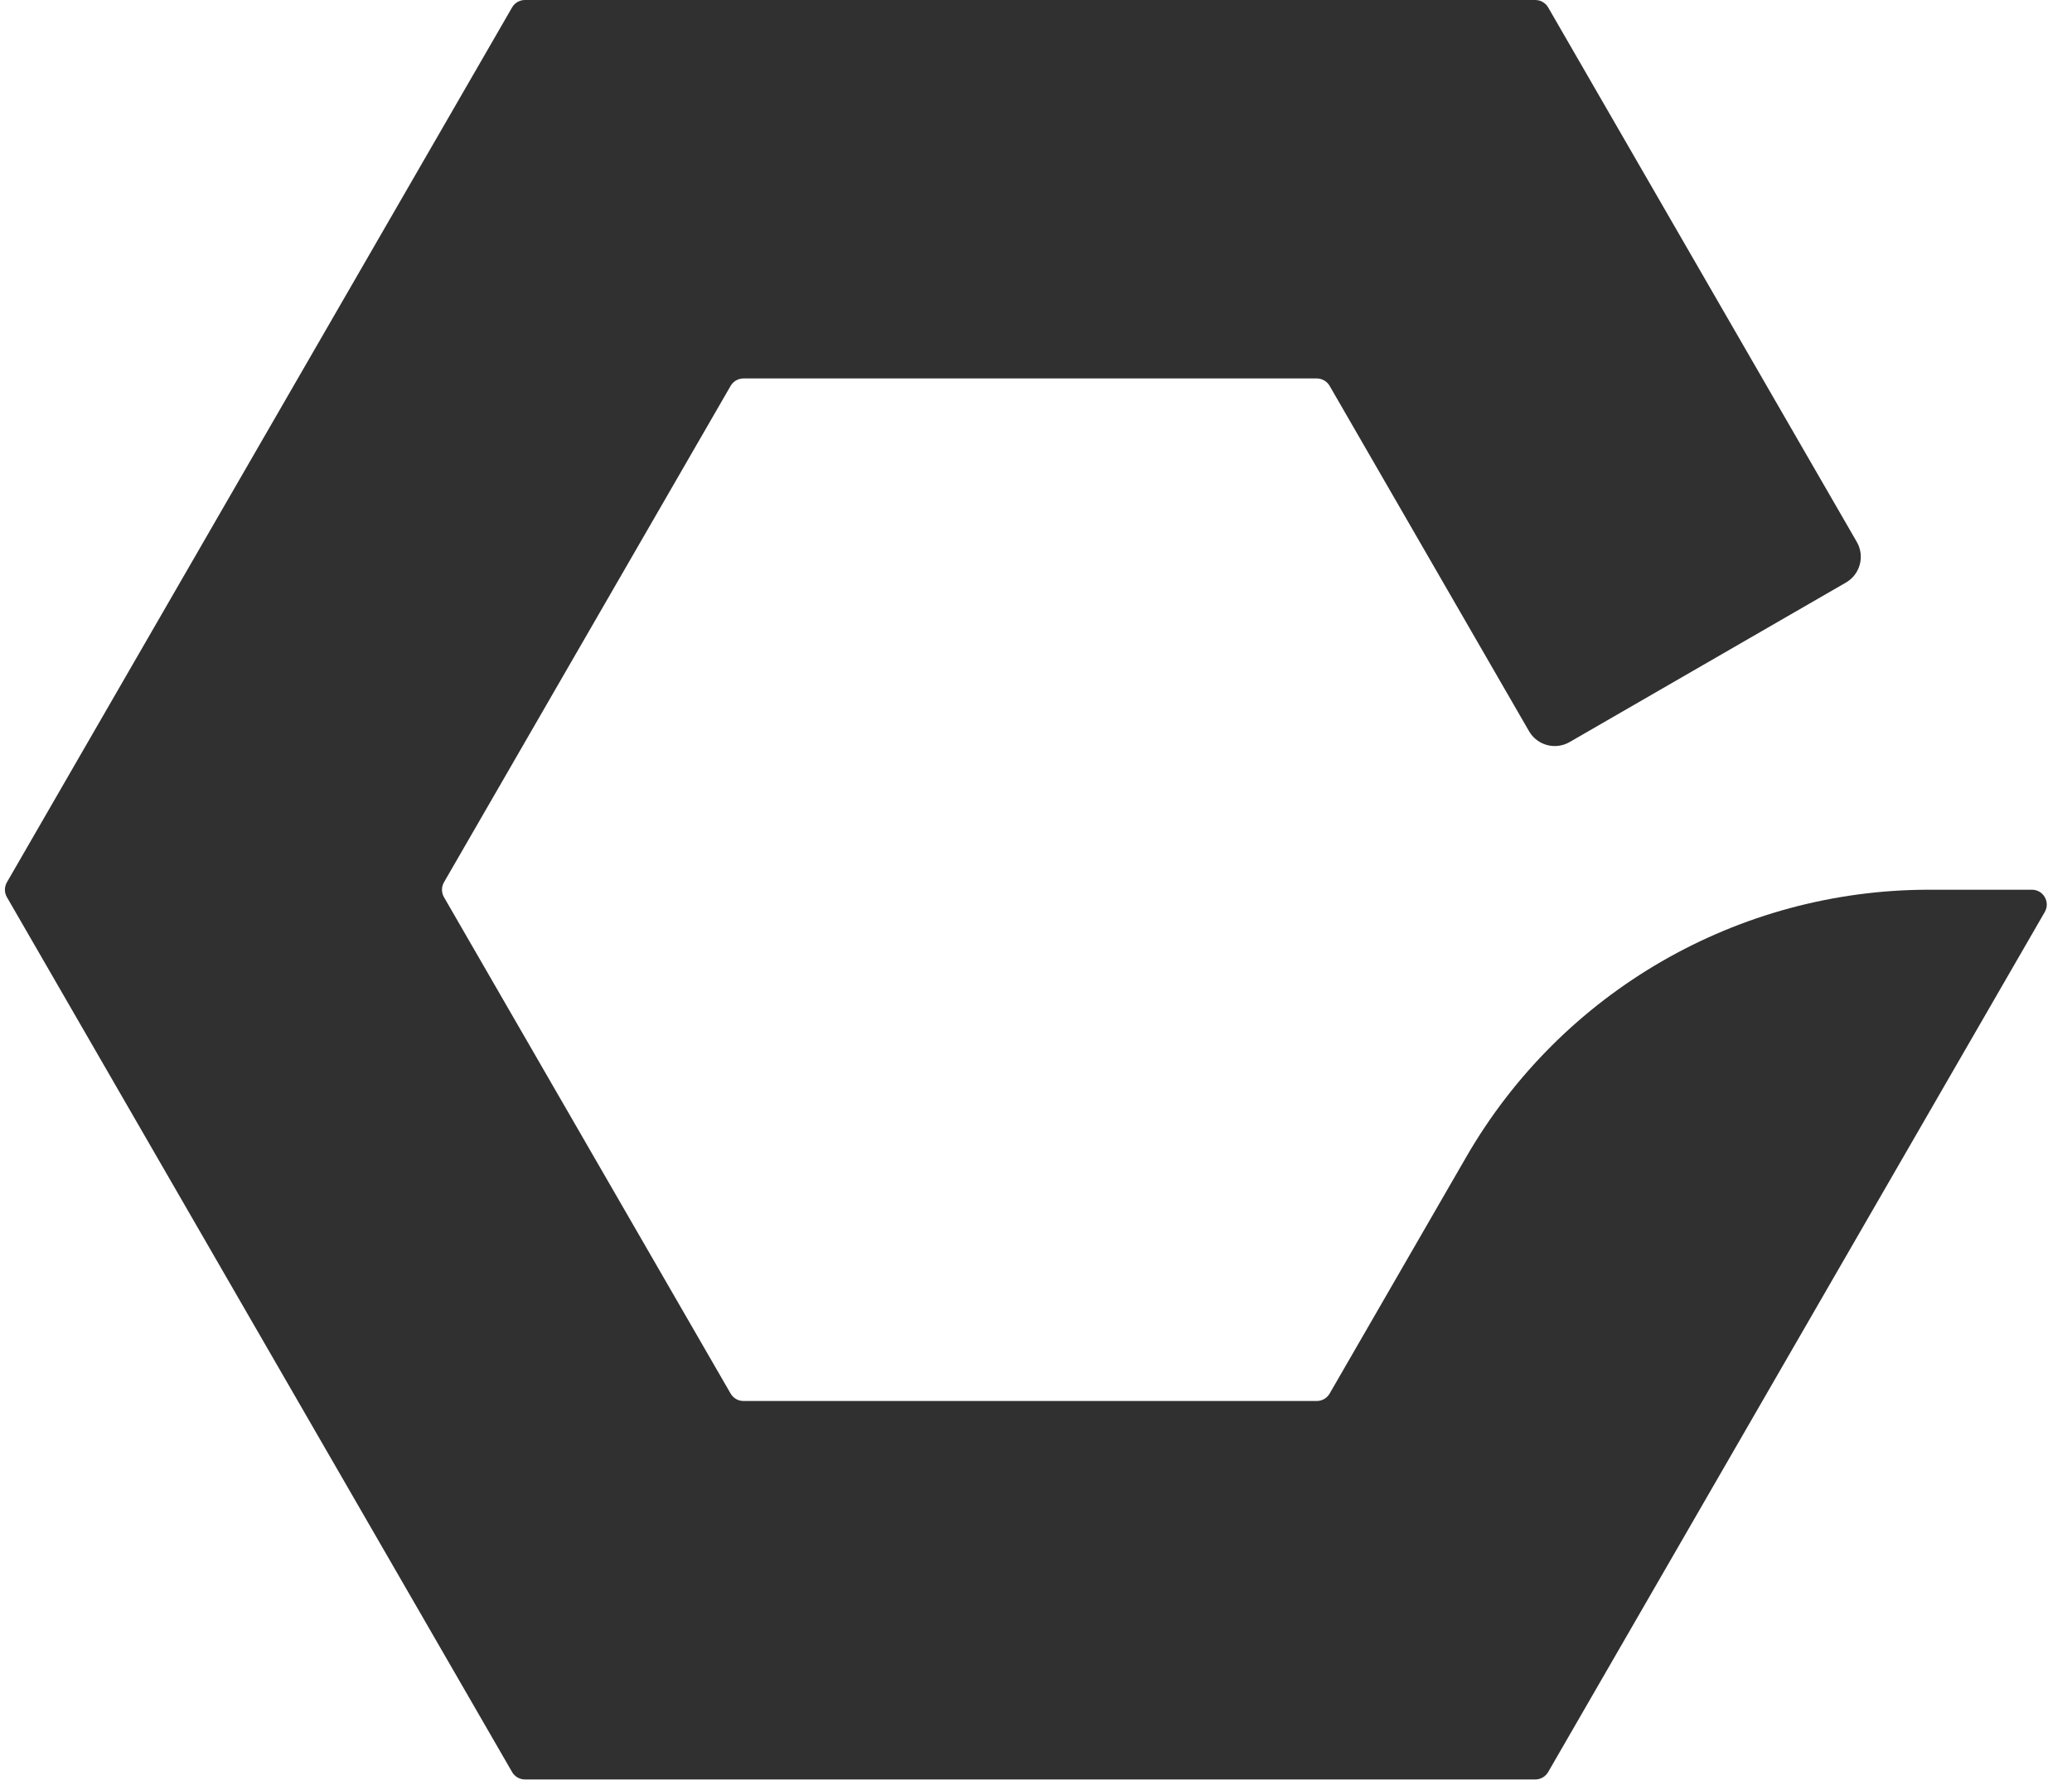
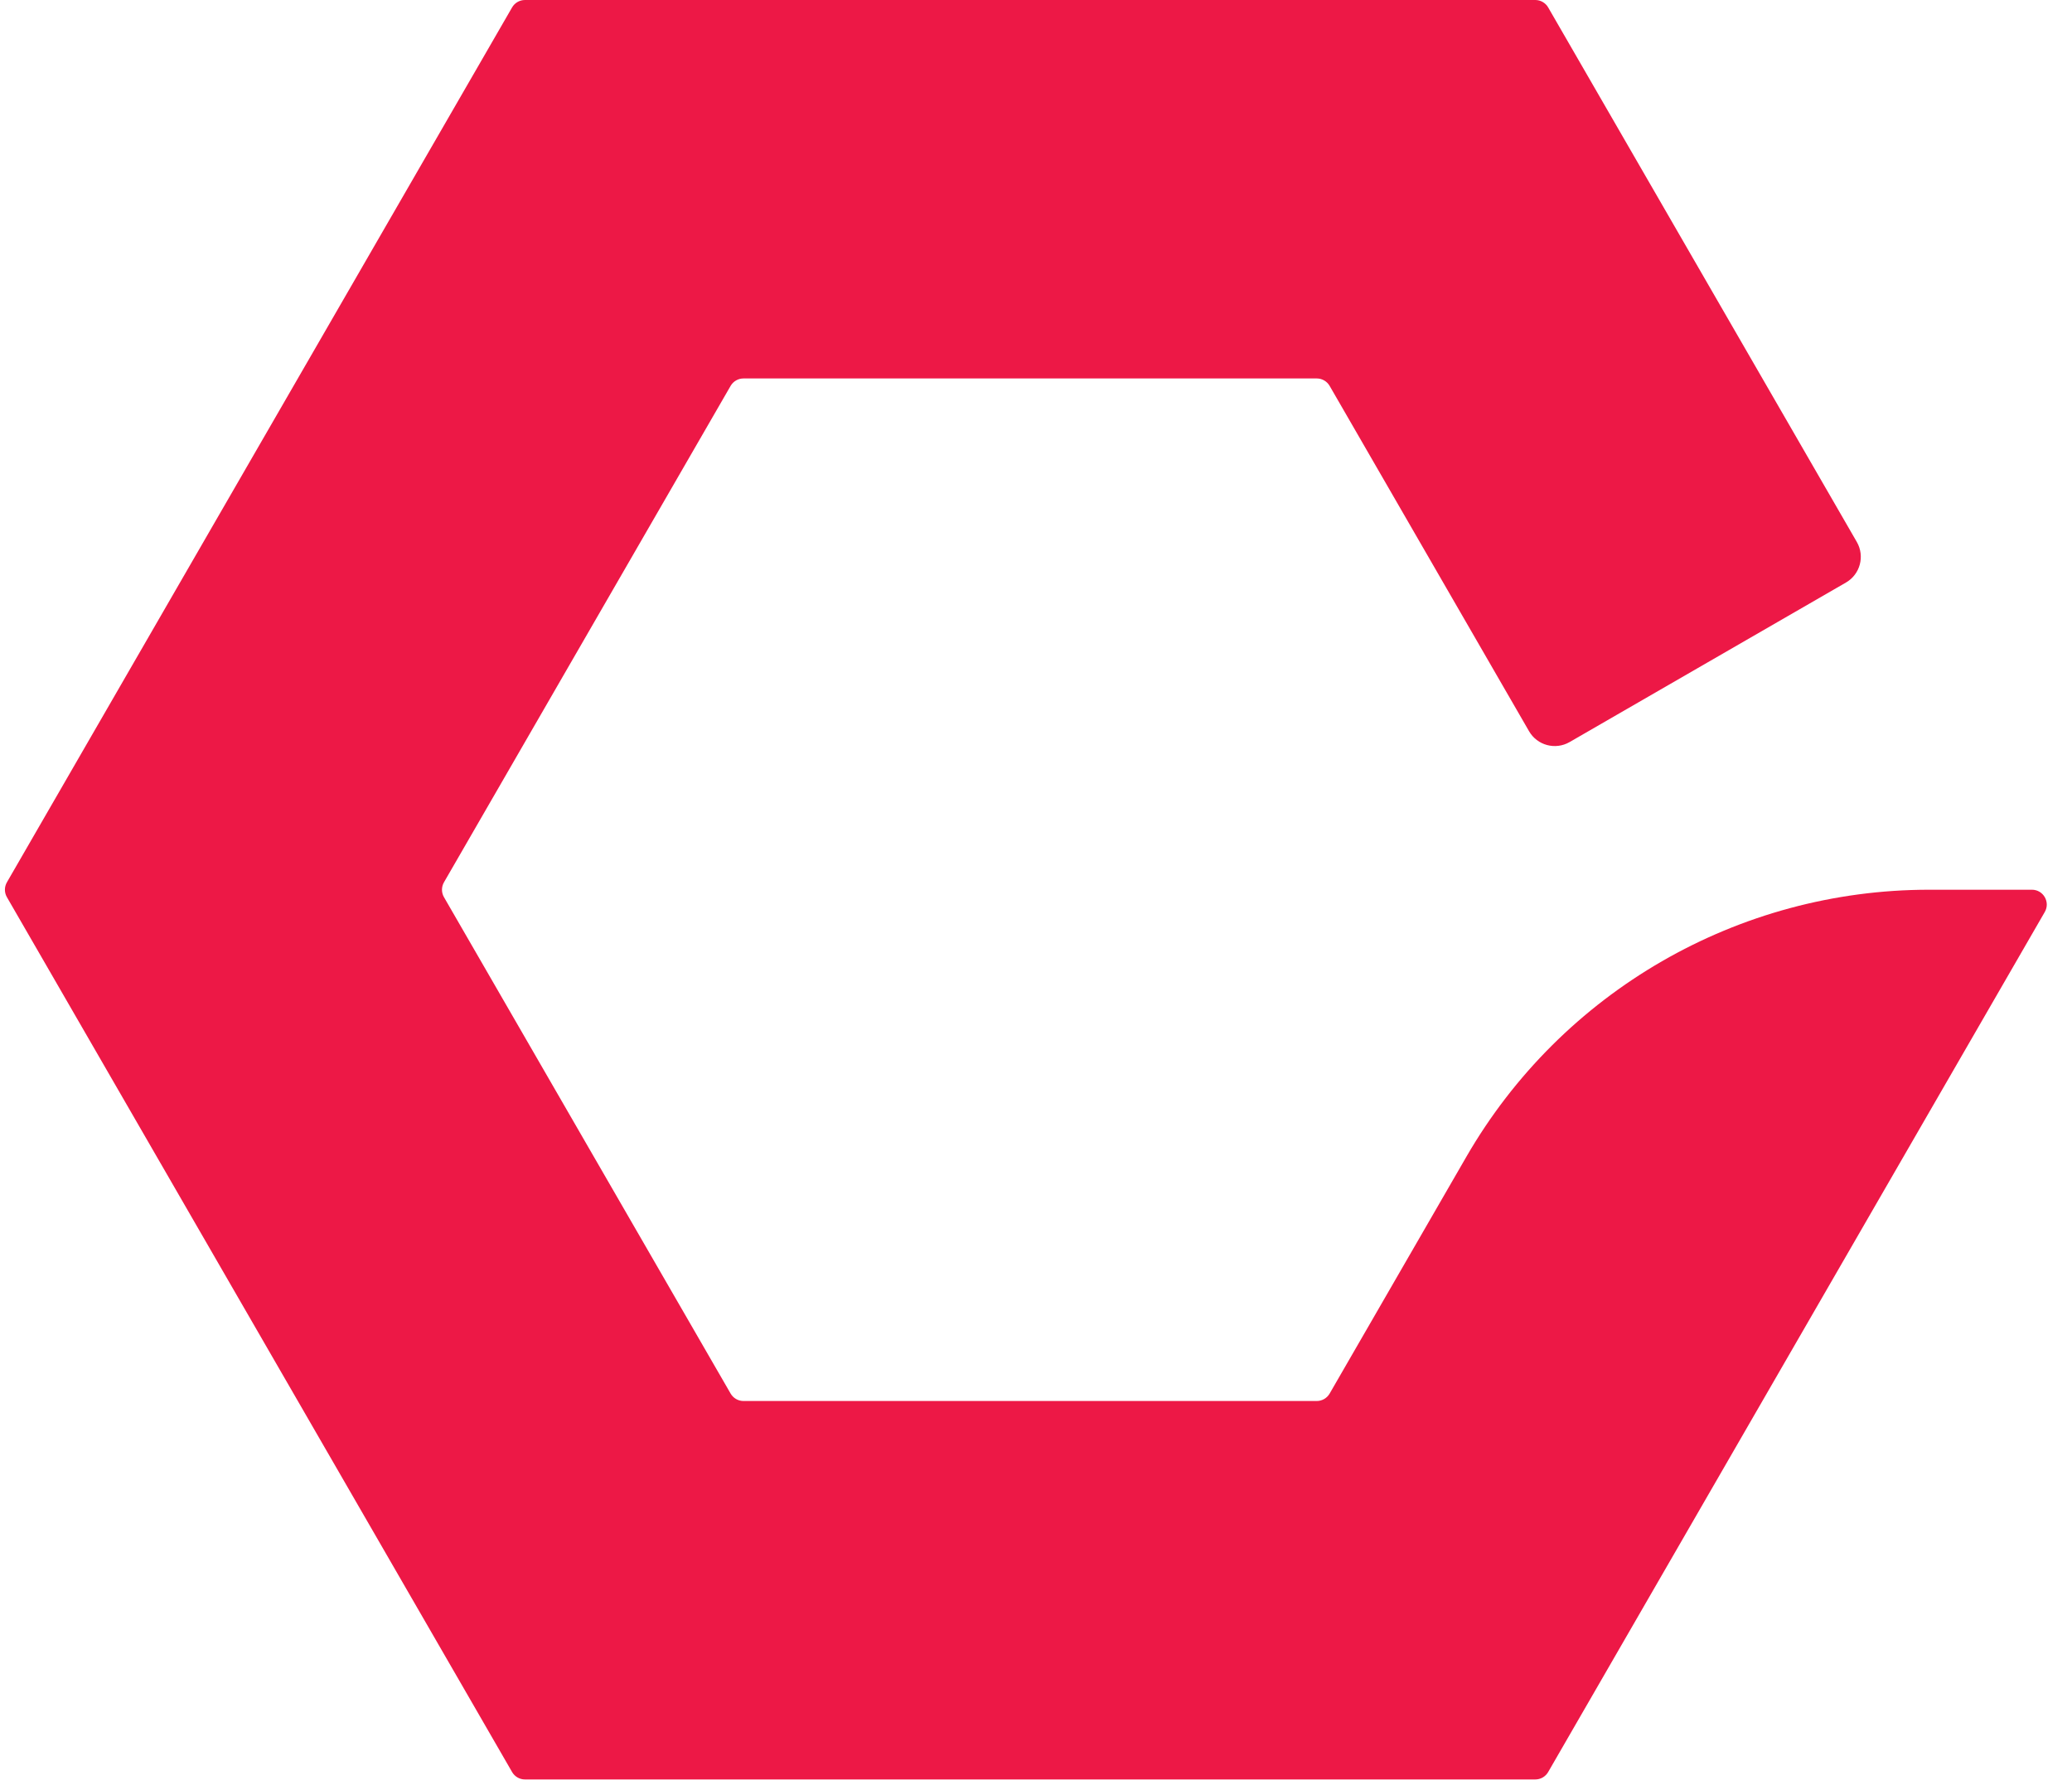
<svg xmlns="http://www.w3.org/2000/svg" width="130" height="112" viewBox="0 0 130 112" fill="none">
-   <path fill-rule="evenodd" clip-rule="evenodd" d="M97.134 0.466C96.967 0.178 96.66 4.80623e-06 96.327 4.78114e-06L32.936 0C32.603 -2.50947e-08 32.295 0.178 32.129 0.466L0.433 55.364C0.267 55.653 0.267 56.008 0.433 56.296L32.129 111.194C32.295 111.482 32.603 111.66 32.936 111.66L96.327 111.66C96.66 111.66 96.967 111.483 97.134 111.194L128.292 57.227C128.65 56.606 128.202 55.83 127.485 55.83H121.033C109.055 55.83 97.987 62.22 91.998 72.593L83.423 87.446C83.256 87.734 82.949 87.912 82.616 87.912L46.647 87.912C46.314 87.912 46.007 87.734 45.84 87.446L27.855 56.296C27.689 56.008 27.689 55.653 27.855 55.364L45.84 24.214C46.007 23.926 46.314 23.748 46.647 23.748L82.616 23.748C82.949 23.748 83.256 23.926 83.423 24.214L95.934 45.883C96.448 46.774 97.587 47.079 98.478 46.565L115.818 36.554C116.709 36.039 117.014 34.9 116.5 34.009L97.134 0.466Z" fill="#303030" />
+   <path fill-rule="evenodd" clip-rule="evenodd" d="M97.134 0.466C96.967 0.178 96.66 4.80623e-06 96.327 4.78114e-06L32.936 0C32.603 -2.50947e-08 32.295 0.178 32.129 0.466L0.433 55.364C0.267 55.653 0.267 56.008 0.433 56.296L32.129 111.194C32.295 111.482 32.603 111.66 32.936 111.66L96.327 111.66C96.66 111.66 96.967 111.483 97.134 111.194L128.292 57.227C128.65 56.606 128.202 55.83 127.485 55.83H121.033C109.055 55.83 97.987 62.22 91.998 72.593L83.423 87.446C83.256 87.734 82.949 87.912 82.616 87.912L46.647 87.912C46.314 87.912 46.007 87.734 45.84 87.446L27.855 56.296C27.689 56.008 27.689 55.653 27.855 55.364L45.84 24.214C46.007 23.926 46.314 23.748 46.647 23.748L82.616 23.748C82.949 23.748 83.256 23.926 83.423 24.214L95.934 45.883C96.448 46.774 97.587 47.079 98.478 46.565L115.818 36.554C116.709 36.039 117.014 34.9 116.5 34.009L97.134 0.466Z" fill="#ED1846" />
</svg>
